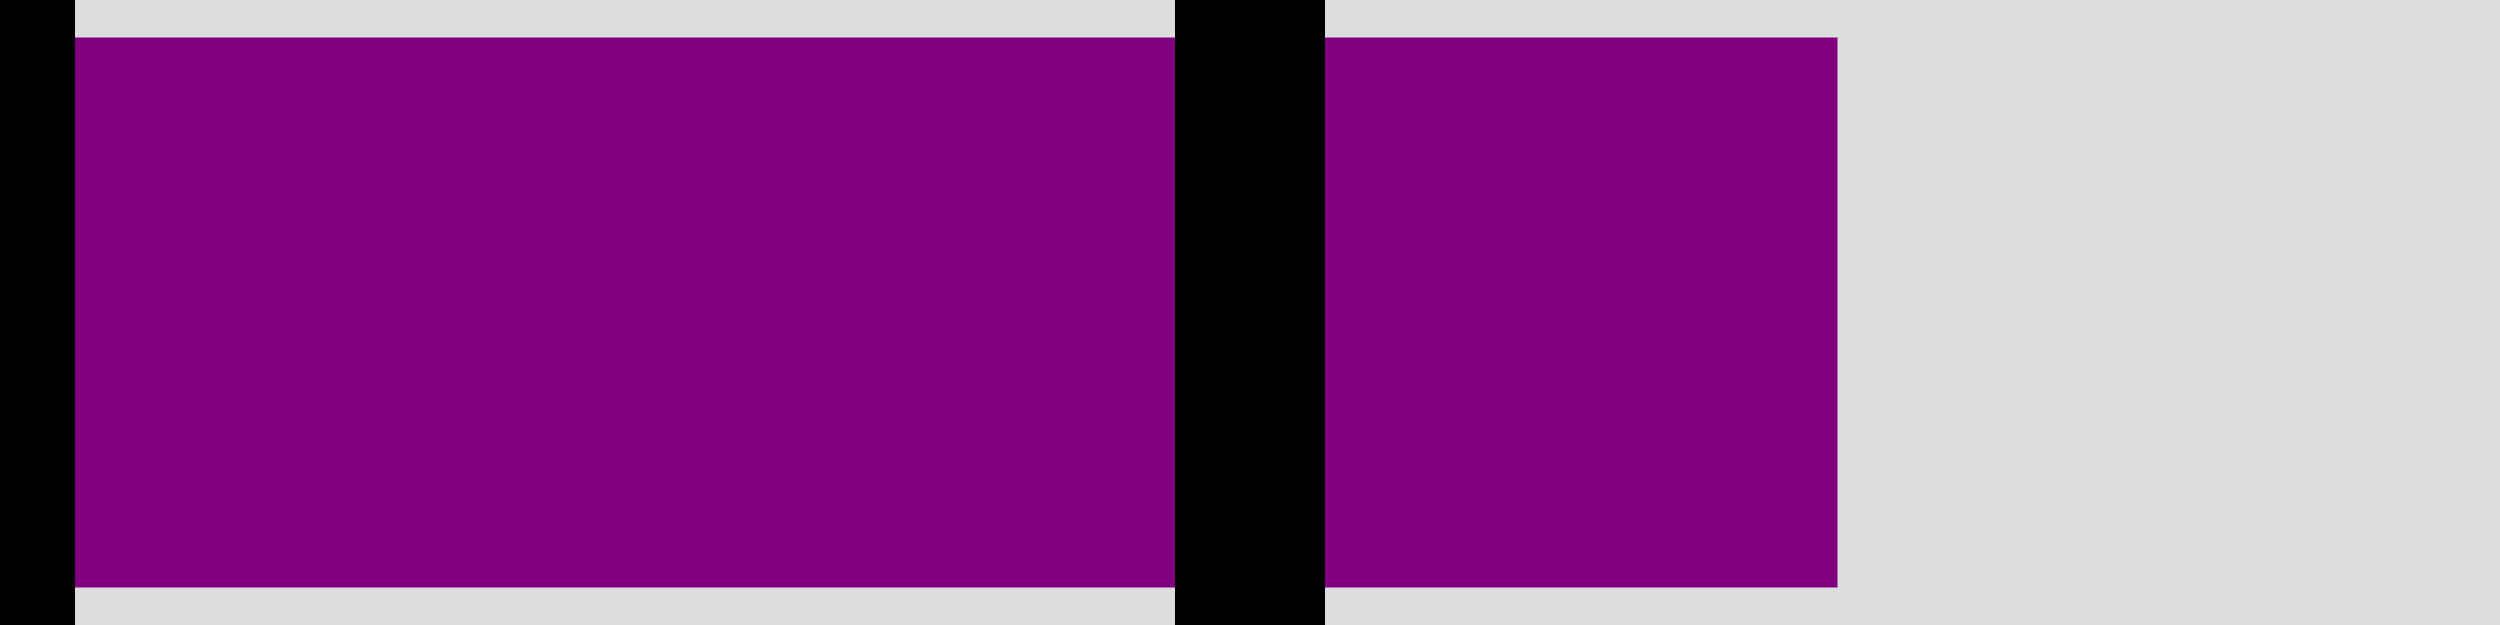
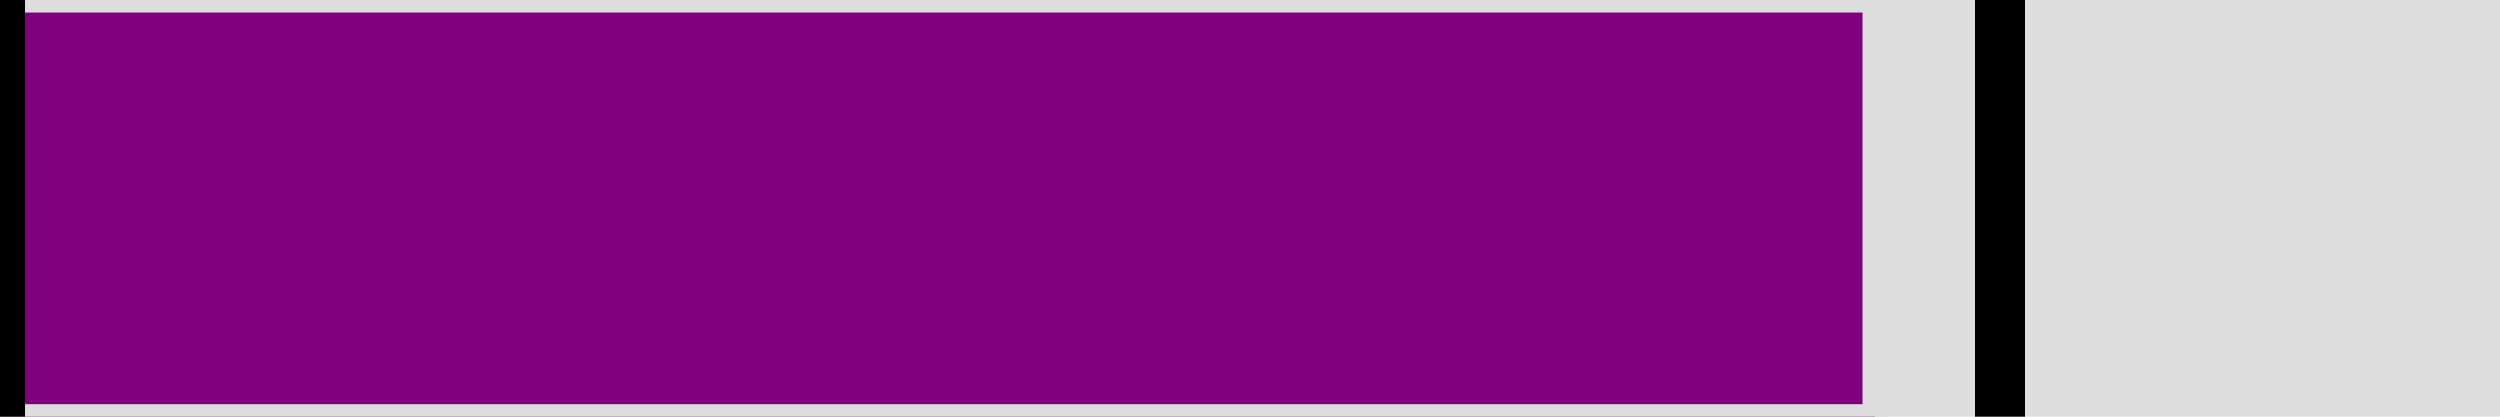
- <svg xmlns="http://www.w3.org/2000/svg" viewBox="0 0 100 25" style="additional:styling" width="100%" height="100%">
-   <rect x="0" y="0" width="100" height="25" fill="#ddd" stroke-width="0" />
+ <svg xmlns="http://www.w3.org/2000/svg" viewBox="0 0 300 50" style="additional:styling" width="100%" height="100%">
+   <rect x="0" y="0" width="300" height="50" fill="#ddd" stroke-width="0" />
  <defs>
    <clipPath id="minichart-1">
-       <rect width="100" height="25" />
+       <rect width="300" height="50" />
    </clipPath>
  </defs>
  <g clip-path="url(#minichart-1)">
-     <rect x="0.0" y="0" height="25" width="75.0" style="fill:purple; stroke-width:3; stroke:#ddd" />
-     <line x1="0.0" x2="0.0" y1="0" y2="25" stroke="black" stroke-width="6" />
-     <line x1="50.0" x2="50.0" y1="0" y2="25" stroke="black" stroke-width="6" />
+     <rect x="0.0" y="0" height="50" width="225.0" style="fill:purple; stroke-width:3; stroke:#ddd" />
+     <line x1="0.0" x2="0.0" y1="0" y2="50" stroke="black" stroke-width="6" />
+     <line x1="240.0" x2="240.0" y1="0" y2="50" stroke="black" stroke-width="6" />
  </g>
</svg>
